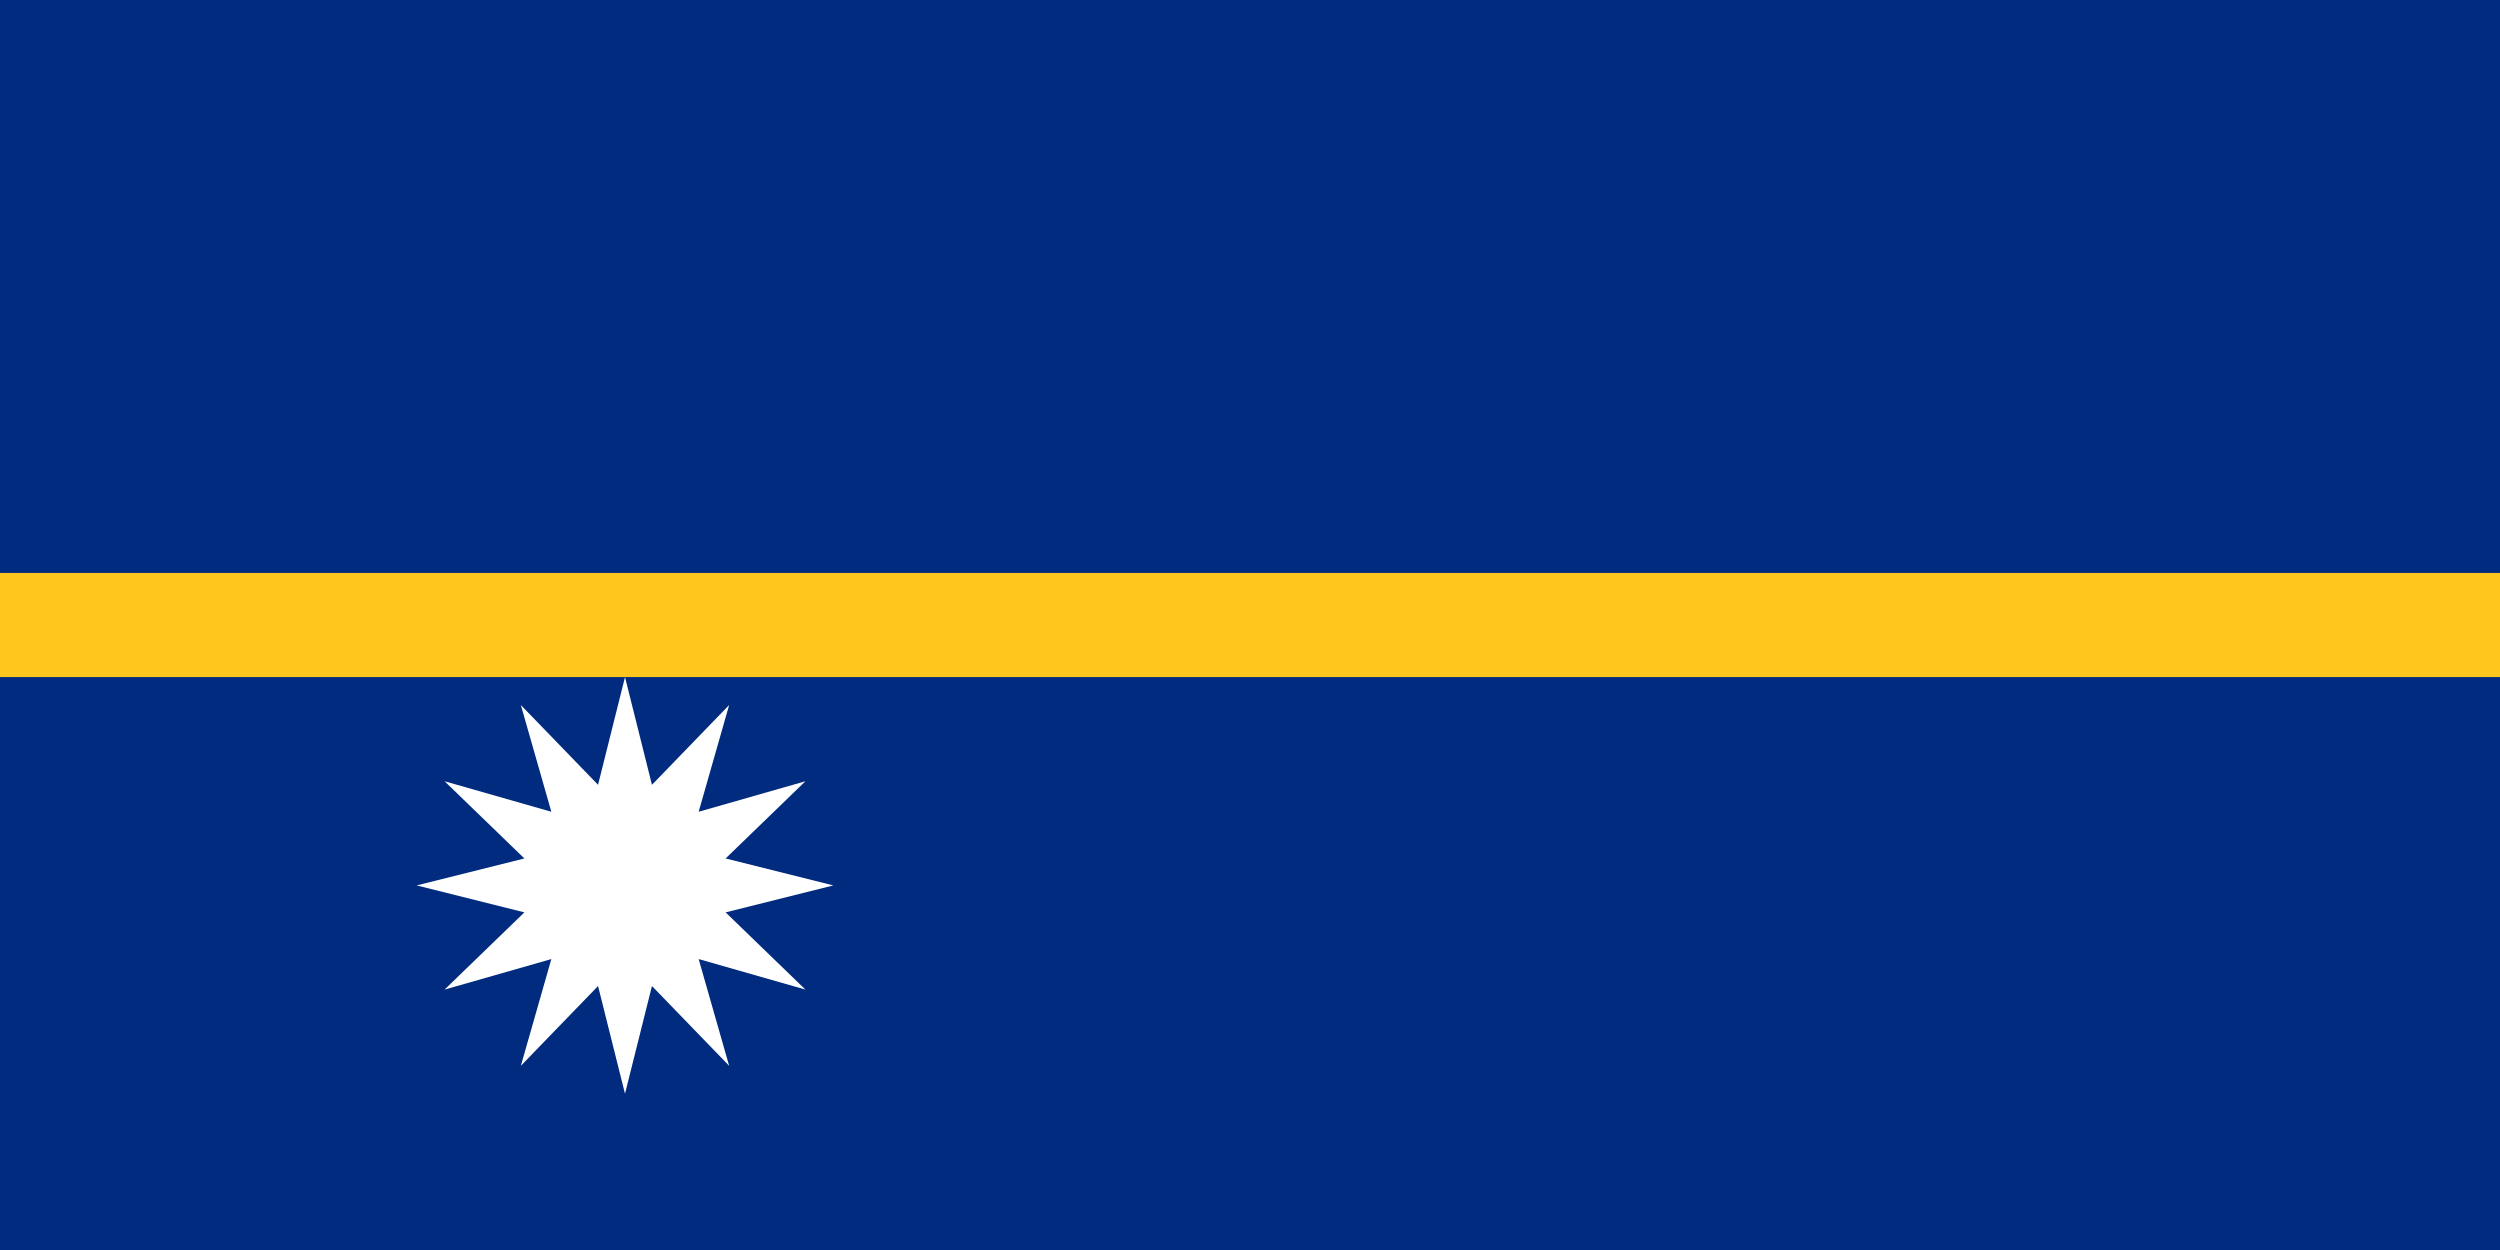
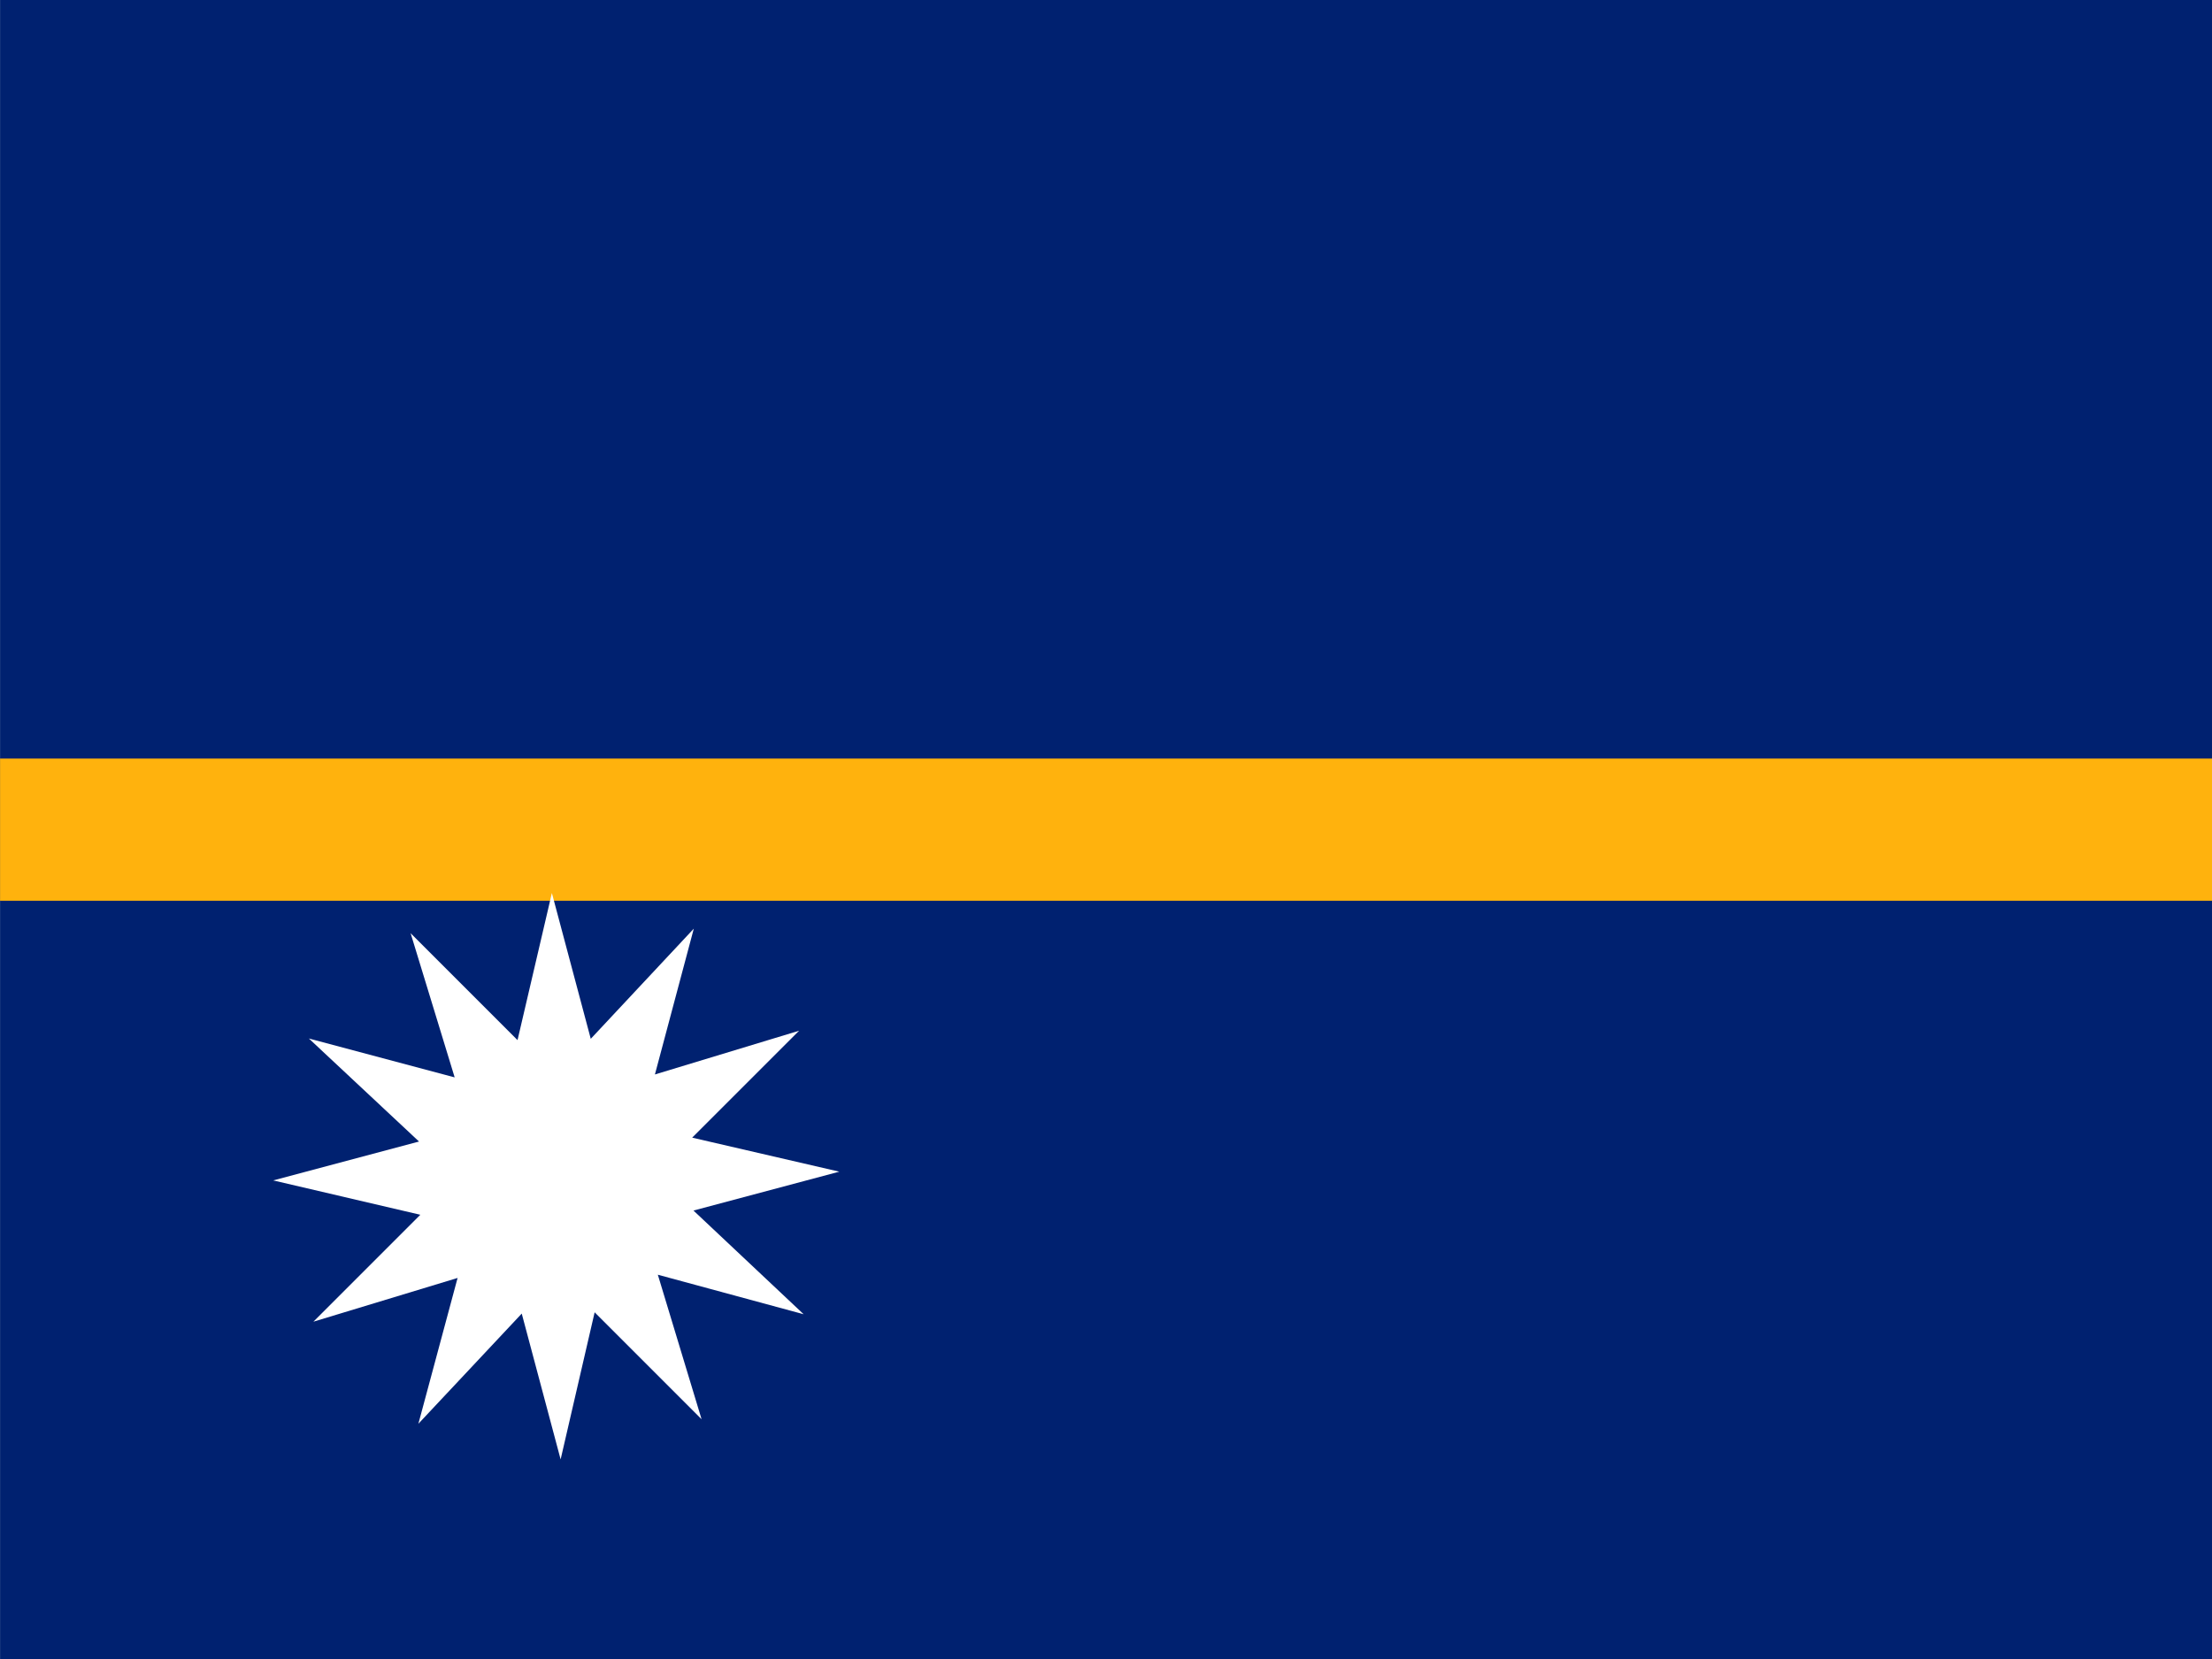
- <svg xmlns="http://www.w3.org/2000/svg" viewBox="0 0 600 300">
-   <path fill="#002b7f" d="M0 0h600v300H0z" />
-   <path fill="#ffc61e" d="M0 137.5h600v25H0z" />
-   <path fill="#fff" d="m150 262.5-6.47-25.852L125 255.801l7.322-25.623L106.7 237.5l19.153-18.53L100 212.5l25.852-6.47-19.153-18.53 25.623 7.322L125 169.2l18.53 19.153L150 162.5l6.47 25.852L175 169.199l-7.322 25.623L193.3 187.5l-19.153 18.53L200 212.5l-25.852 6.47 19.153 18.53-25.623-7.322L175 255.8l-18.53-19.153z" />
+ <svg xmlns="http://www.w3.org/2000/svg" id="flag-icons-nr" viewBox="0 0 640 480">
+   <defs>
+     <clipPath id="nr-a">
+       <path fill-opacity=".7" d="M-54.7 0H628v512H-54.7z" />
+     </clipPath>
+   </defs>
+   <g fill-rule="evenodd" stroke-width="1pt" clip-path="url(#nr-a)" transform="translate(51.3)scale(.9375)">
+     <path fill="#002170" d="M-140 0H884v512H-140z" />
+     <path fill="#ffb20d" d="M-140 234.1H884V278H-140z" />
+     <path fill="#fff" d="m161.8 438-33-33-10.5 45.4-12-45-31.9 34 12.1-45L42 407.9l33-33-45.4-10.6 45-12-34-31.8 45 12L72 288l33 33 10.6-45.4 12 45 31.8-34-12 45 44.5-13.5-33 33 45.4 10.5-45 12 34 32-45-12.2z" />
+   </g>
</svg>
